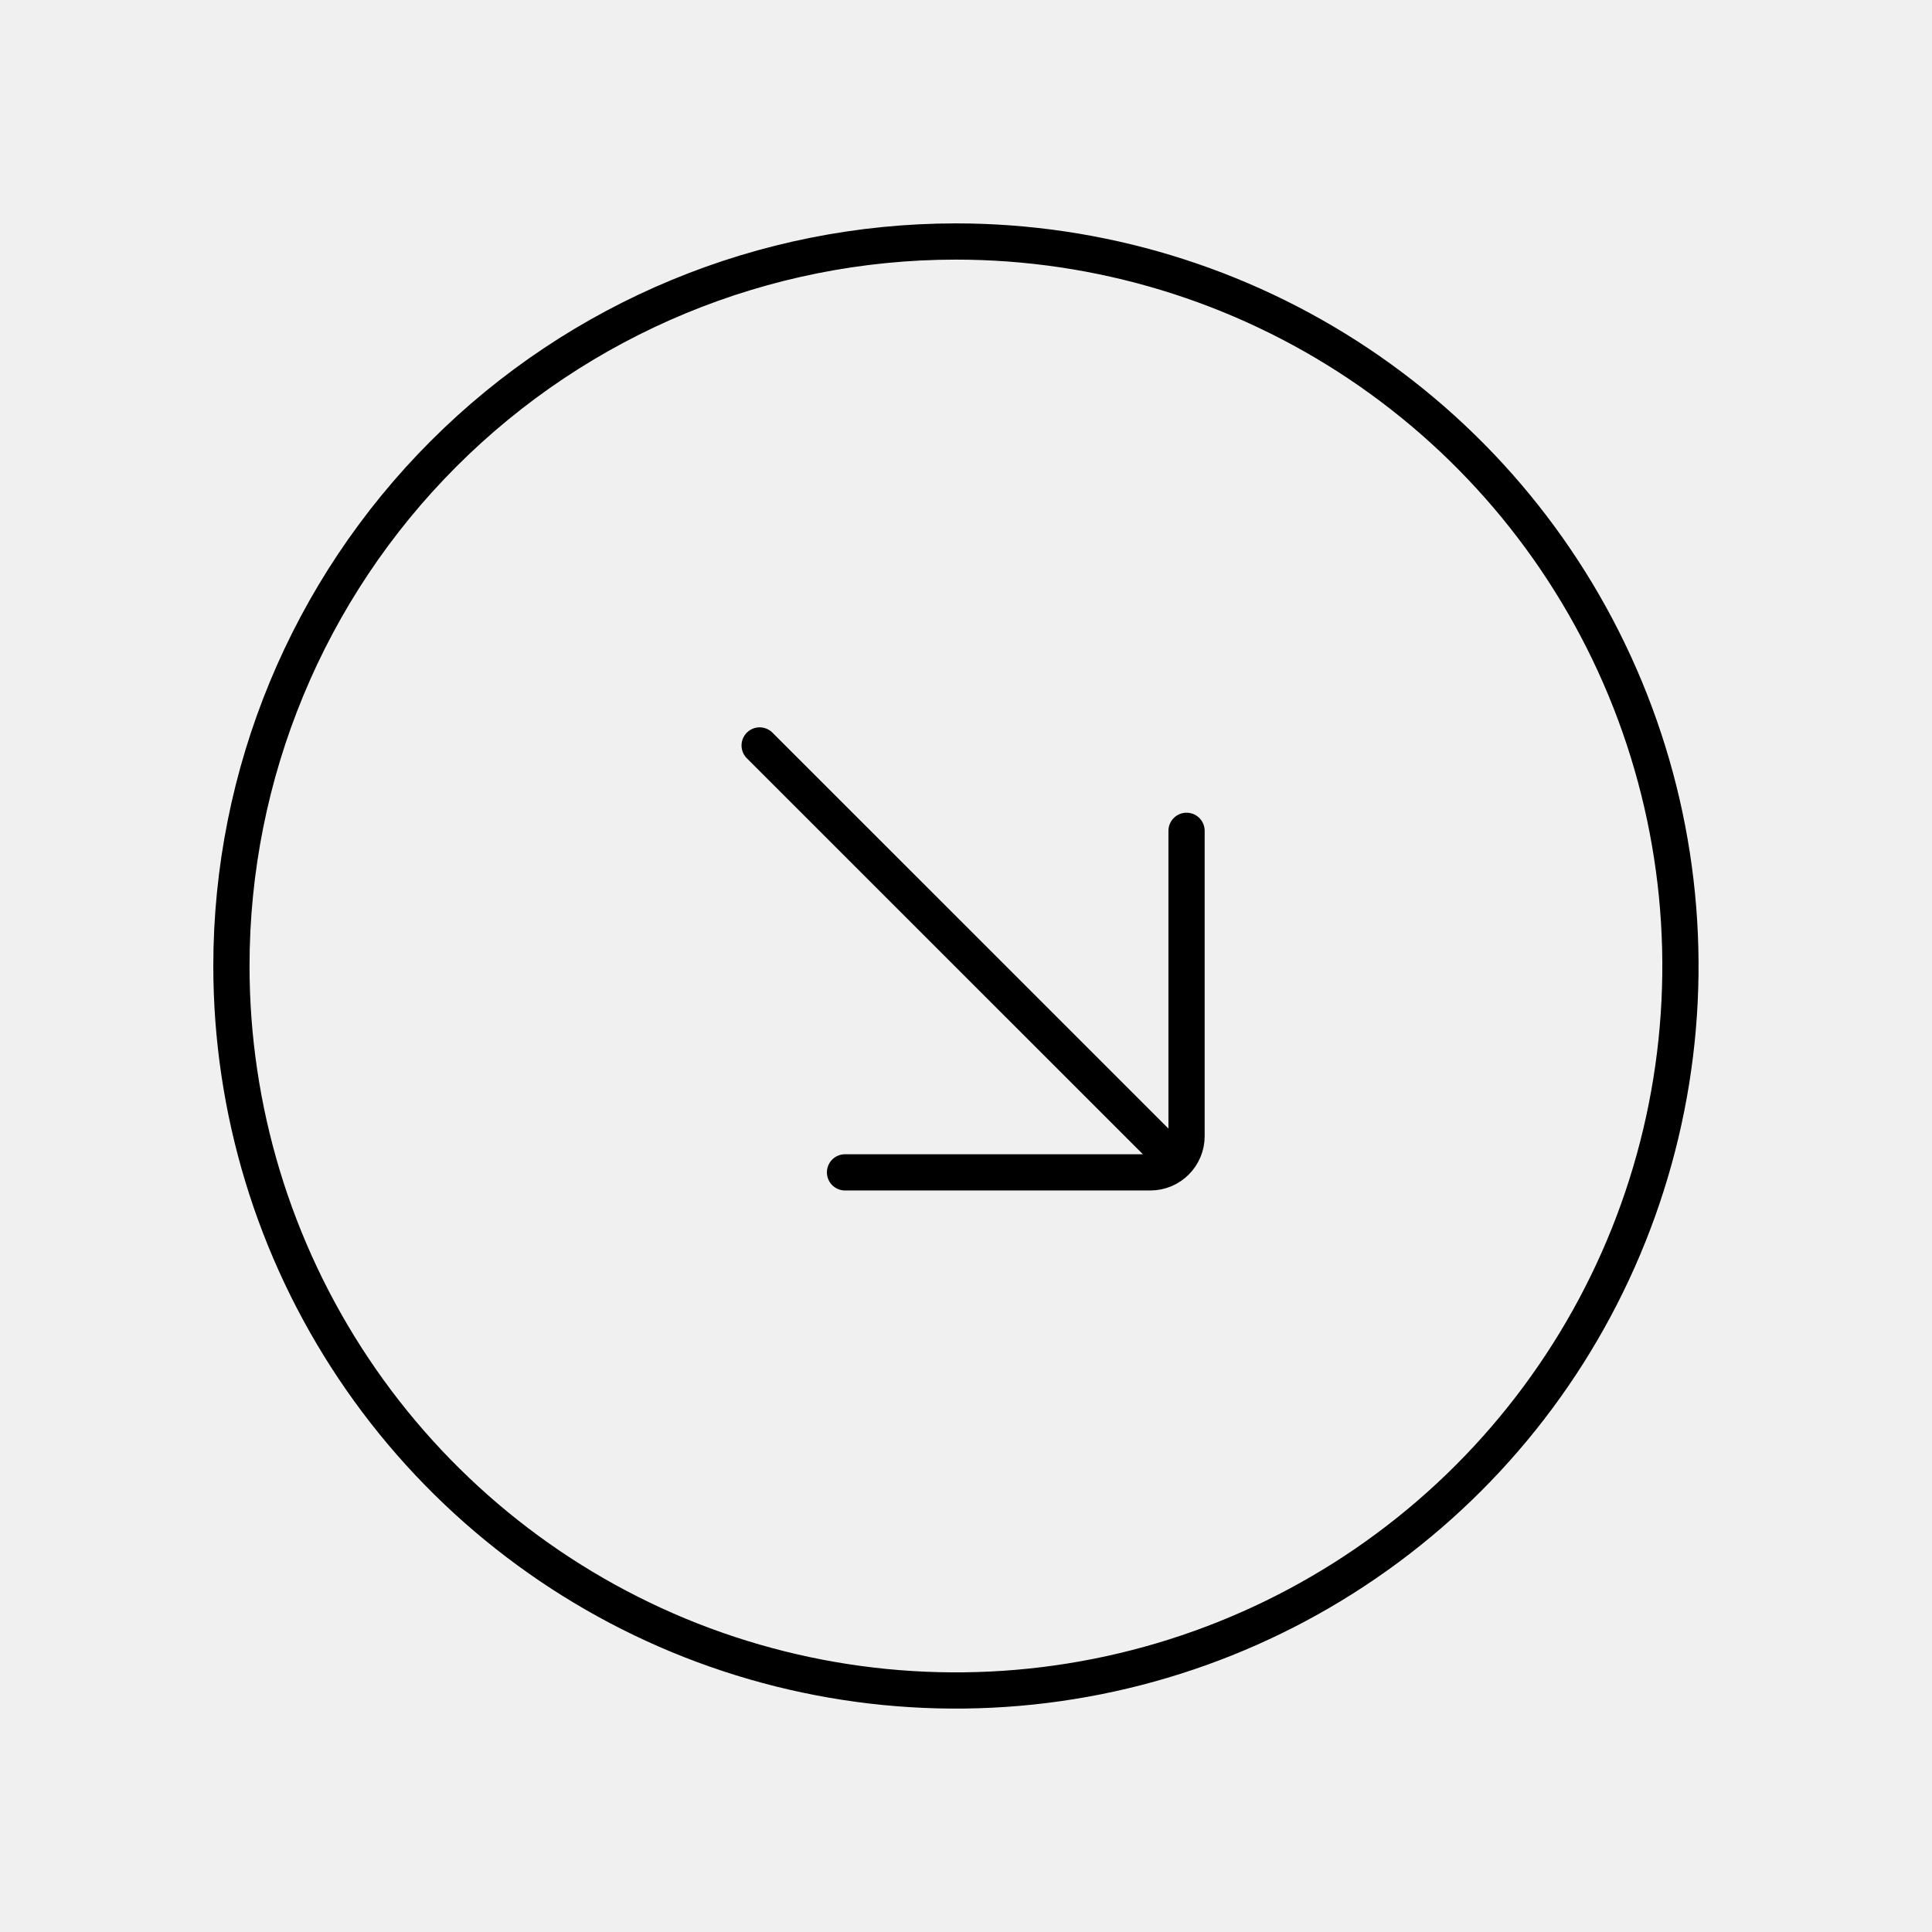
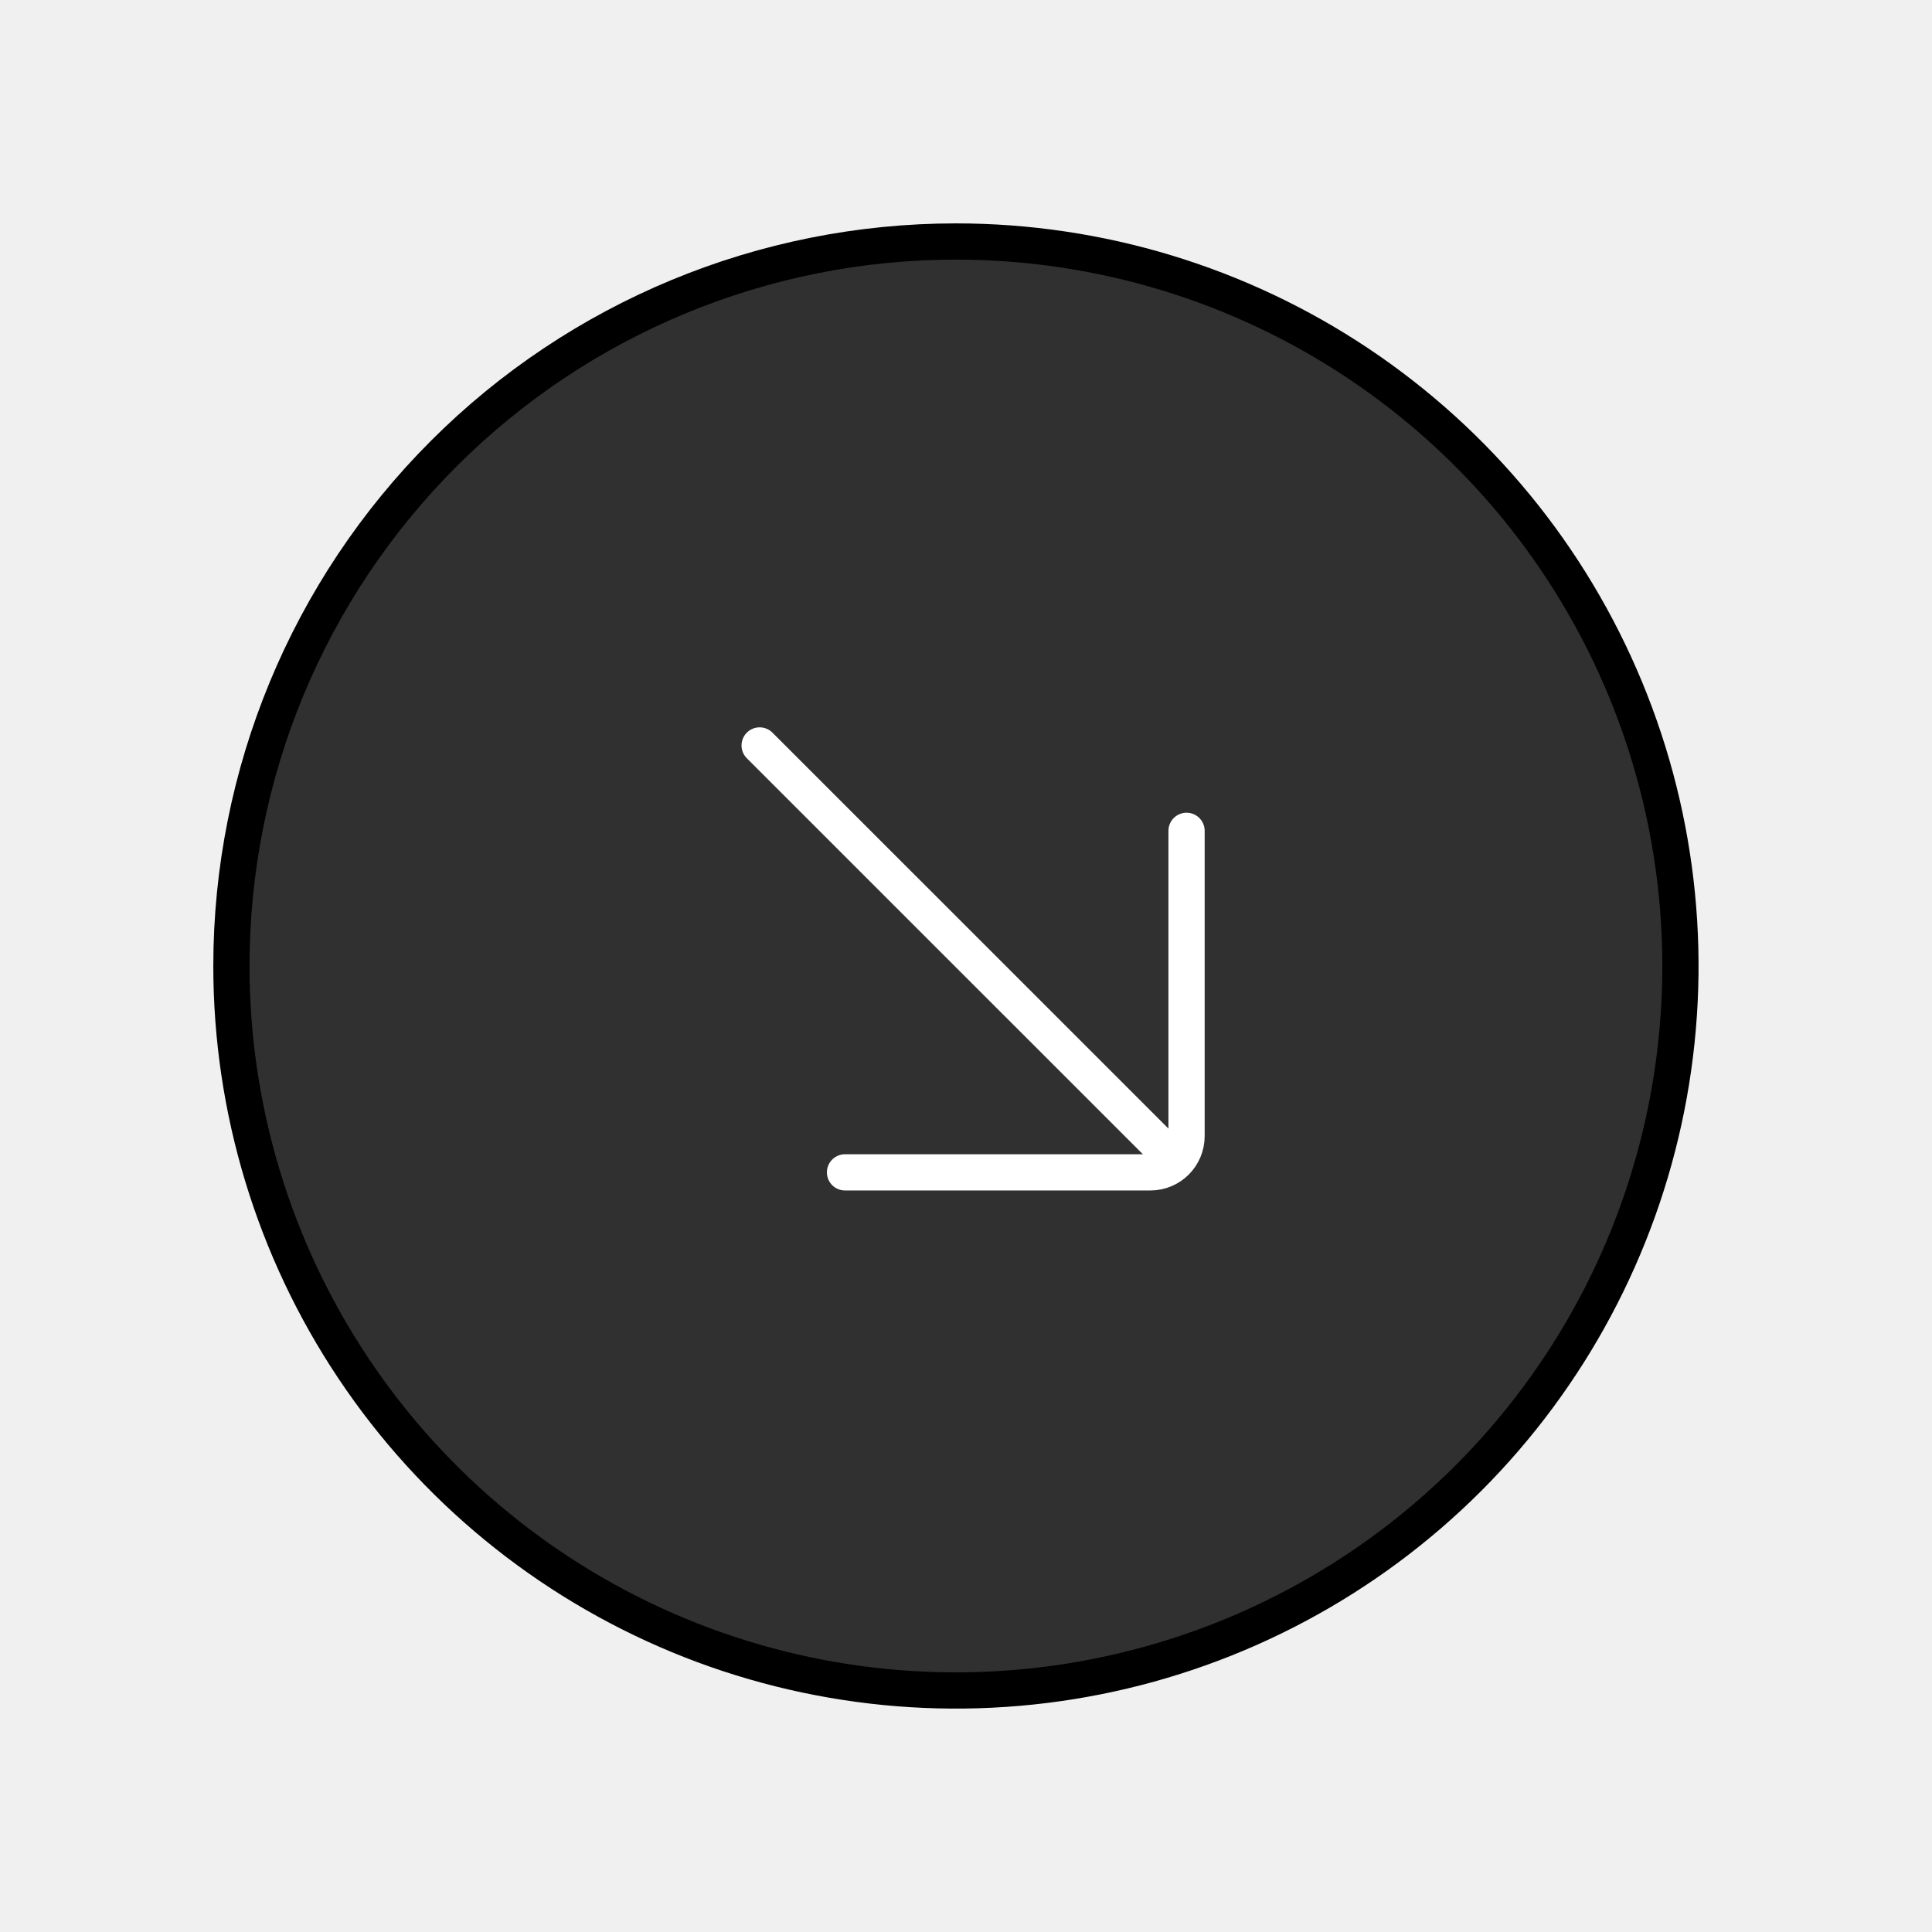
<svg xmlns="http://www.w3.org/2000/svg" width="32" height="32" viewBox="0 0 32 32" fill="none">
-   <path d="M19.653 13.761V18.818C19.653 19.149 19.385 19.418 19.053 19.418H13.996" stroke="black" stroke-width="0.6" stroke-linecap="round" stroke-linejoin="round" />
-   <path d="M19.3 19.064L12.582 12.347" stroke="black" stroke-width="0.6" stroke-linecap="round" stroke-linejoin="round" />
-   <path d="M15.833 4C18.207 4 20.527 4.704 22.5 6.022C24.474 7.341 26.012 9.215 26.92 11.408C27.828 13.601 28.066 16.013 27.603 18.341C27.14 20.669 25.997 22.807 24.319 24.485C22.64 26.163 20.502 27.306 18.174 27.769C15.847 28.232 13.434 27.995 11.241 27.087C9.048 26.178 7.174 24.64 5.856 22.667C4.537 20.693 3.833 18.373 3.833 16C3.833 12.817 5.098 9.765 7.348 7.515C9.598 5.264 12.651 4 15.833 4Z" stroke="black" stroke-width="0.6" stroke-linecap="round" stroke-linejoin="round" />
+   <g id="ArrowCircleDownRight">
+     <path id="sk-bg--vector" opacity="0.8" d="M15.833 4C18.207 4 20.527 4.704 22.5 6.022C24.474 7.341 26.012 9.215 26.92 11.408C27.828 13.601 28.066 16.013 27.603 18.341C27.14 20.669 25.997 22.807 24.319 24.485C22.64 26.163 20.502 27.306 18.174 27.769C15.847 28.232 13.434 27.995 11.241 27.087C9.048 26.178 7.174 24.64 5.856 22.667C4.537 20.693 3.833 18.373 3.833 16C3.833 12.817 5.098 9.765 7.348 7.515C9.598 5.264 12.651 4 15.833 4Z" fill="black" />
+     <g id="Arrow">
+       <path id="sk-line--reverse--vector-1" d="M19.653 13.761V18.818C19.653 19.149 19.385 19.418 19.053 19.418H13.996" stroke="white" stroke-width="0.6" stroke-linecap="round" stroke-linejoin="round" />
+       <path id="sk-line--reverse--vector-2" d="M19.3 19.064L12.582 12.347" stroke="white" stroke-width="0.6" stroke-linecap="round" stroke-linejoin="round" />
+     </g>
+     <path id="sk-line--vector" d="M15.833 4C18.207 4 20.527 4.704 22.5 6.022C24.474 7.341 26.012 9.215 26.92 11.408C27.828 13.601 28.066 16.013 27.603 18.341C27.14 20.669 25.997 22.807 24.319 24.485C22.64 26.163 20.502 27.306 18.174 27.769C15.847 28.232 13.434 27.995 11.241 27.087C9.048 26.178 7.174 24.64 5.856 22.667C4.537 20.693 3.833 18.373 3.833 16C3.833 12.817 5.098 9.765 7.348 7.515C9.598 5.264 12.651 4 15.833 4Z" stroke="black" stroke-width="0.6" stroke-linecap="round" stroke-linejoin="round" />
+   </g>
</svg>
